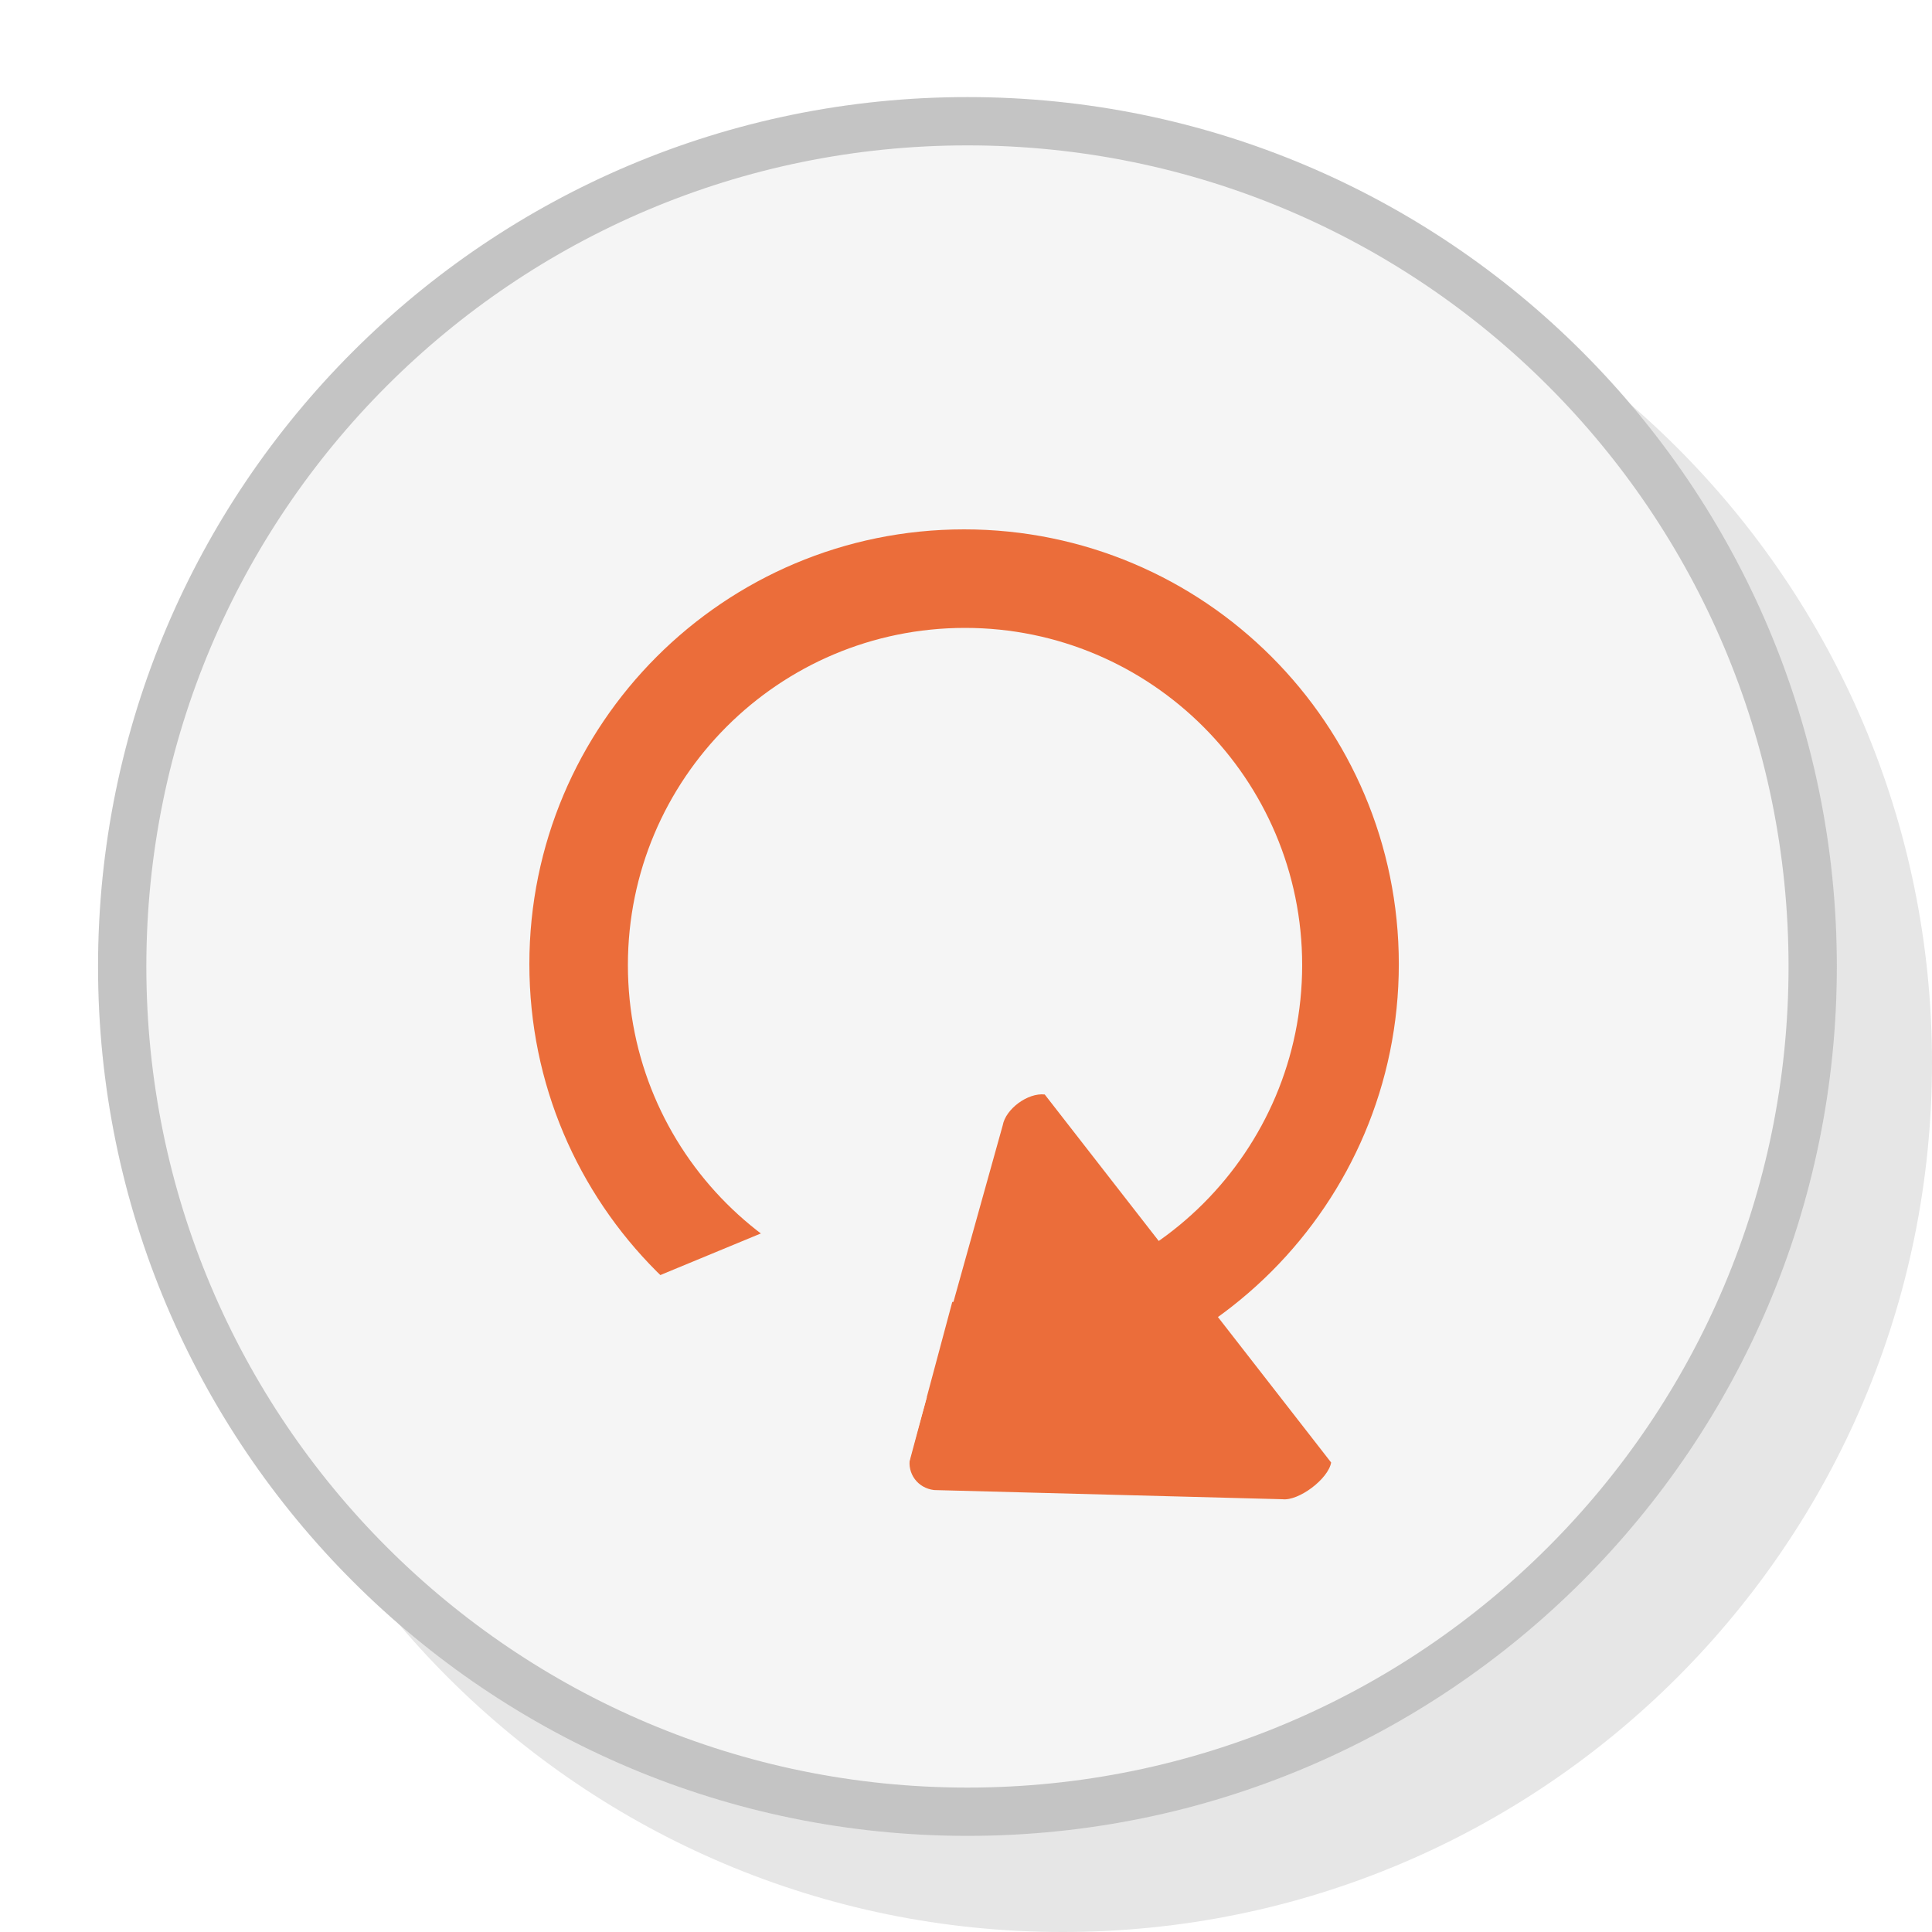
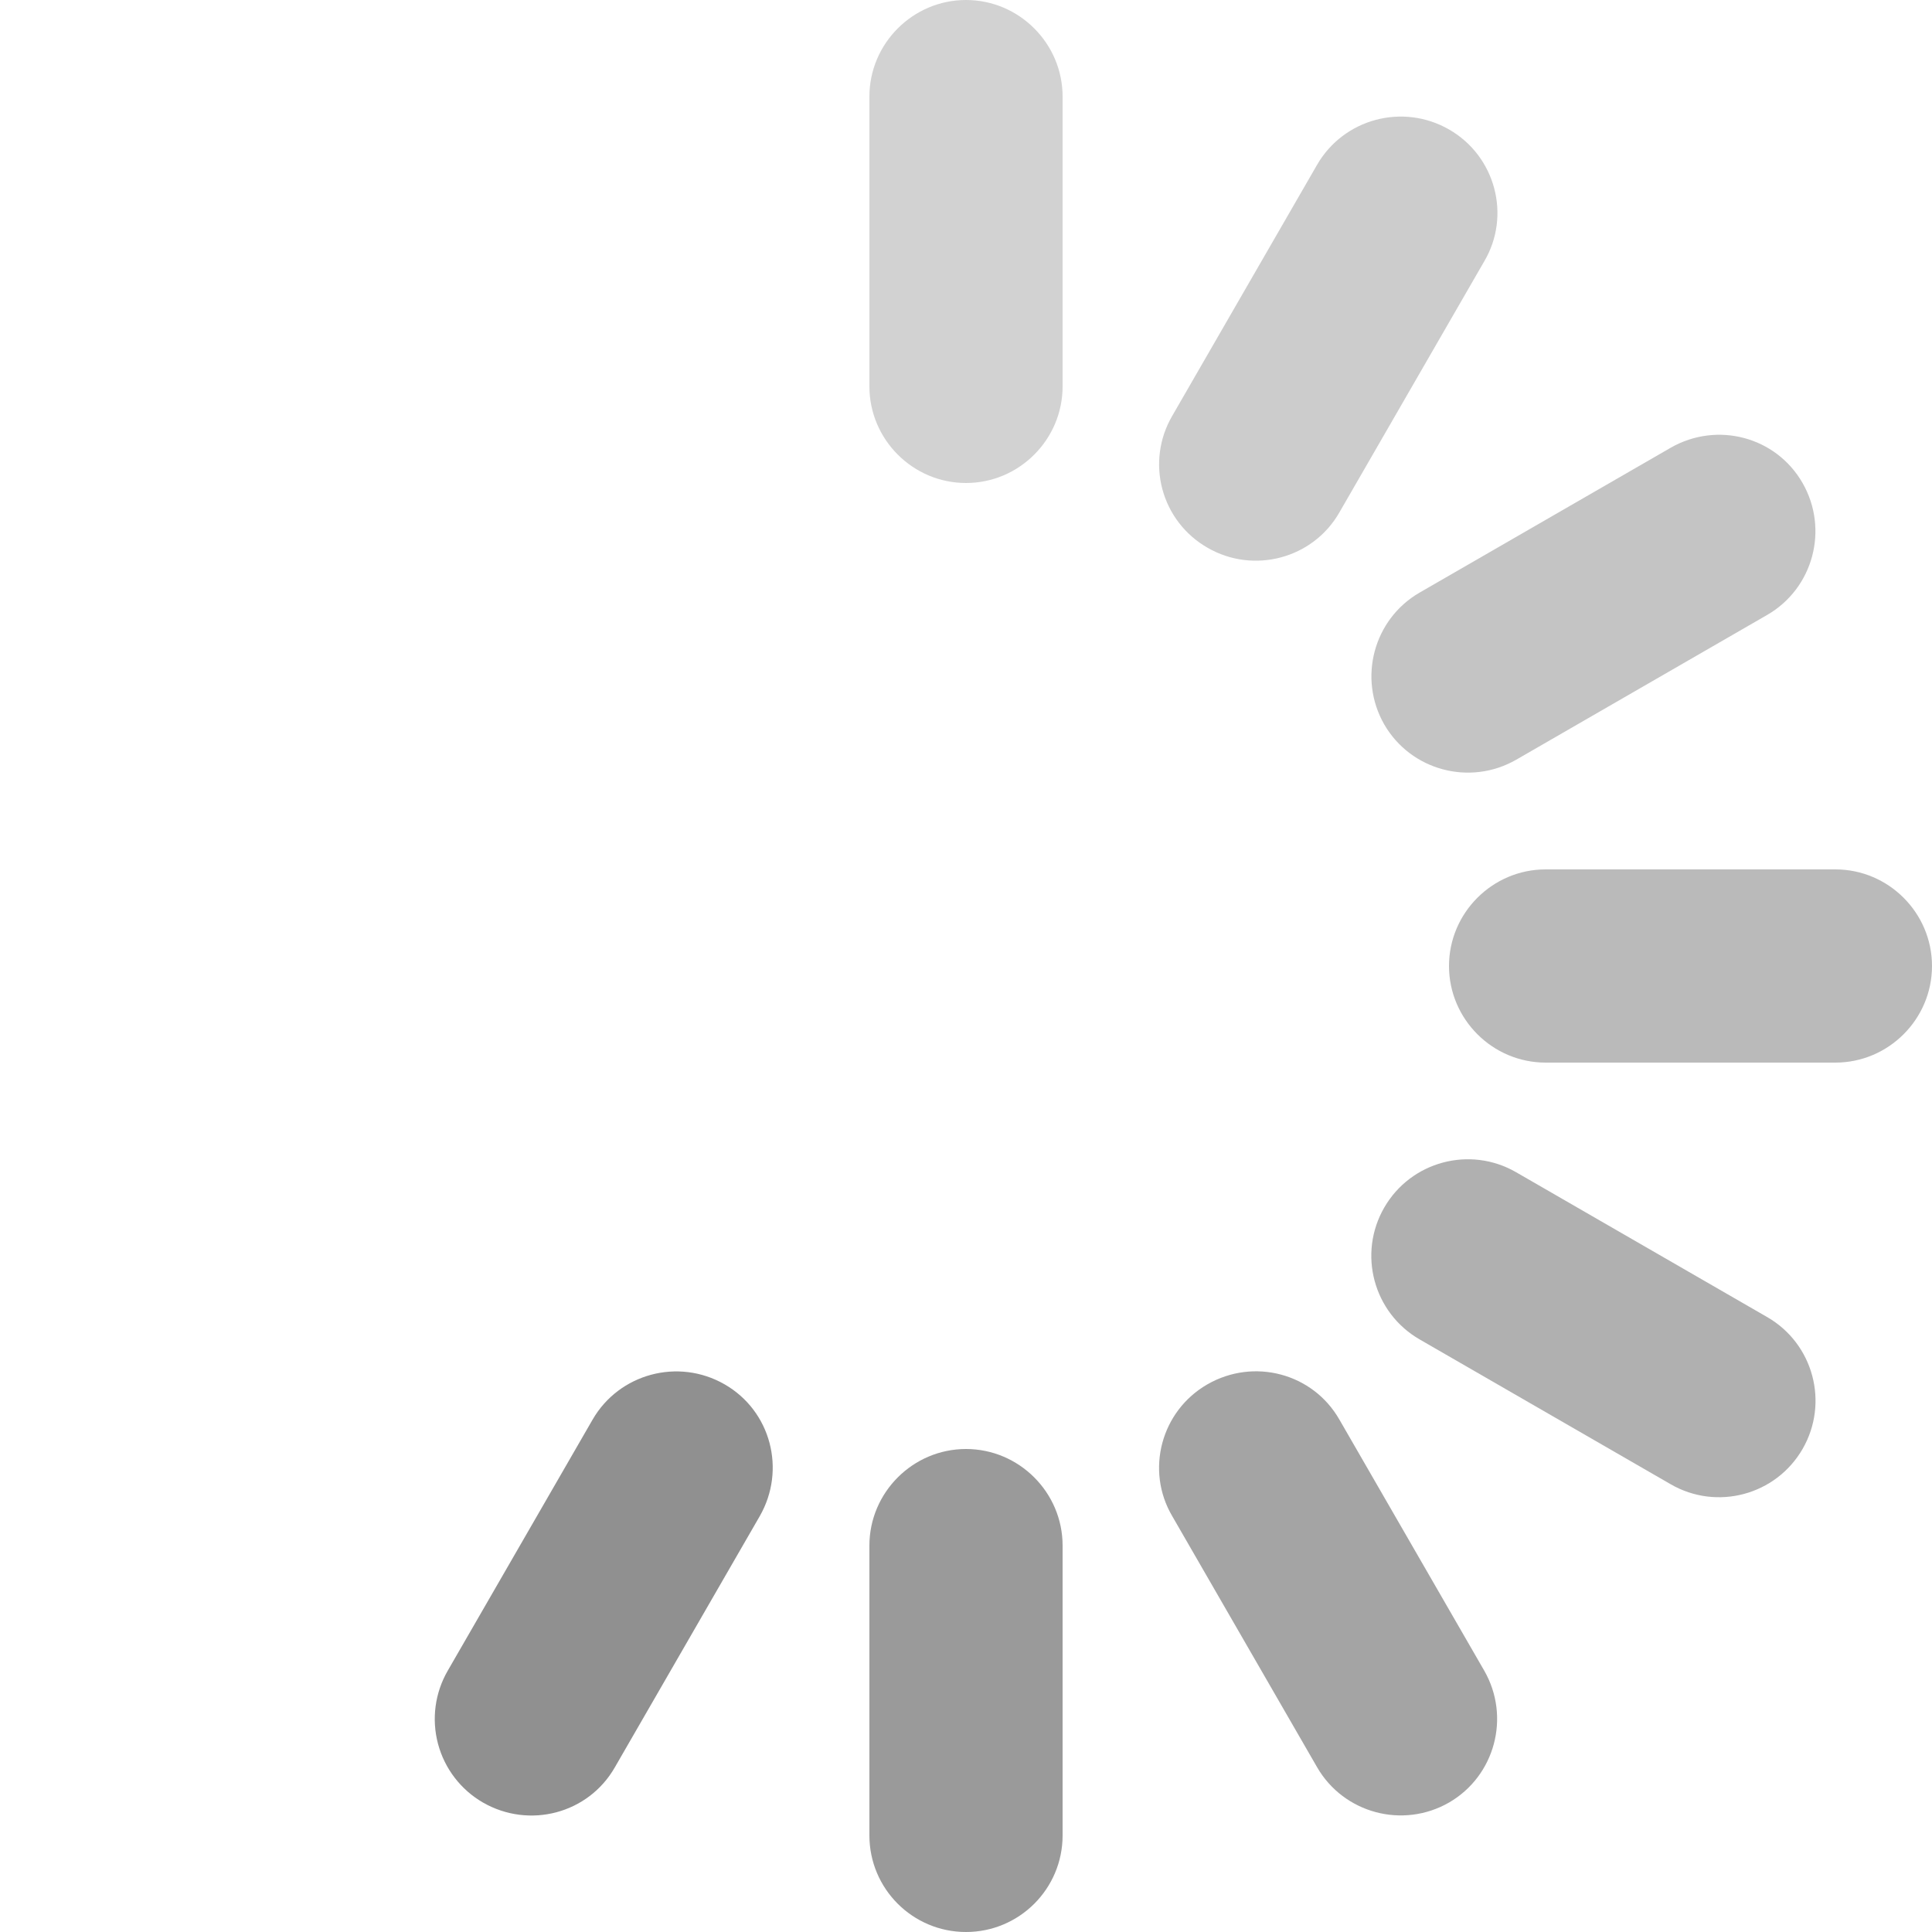
<svg xmlns="http://www.w3.org/2000/svg" viewBox="0 0 40 40">
-   <g fill-rule="evenodd" clip-rule="evenodd">
-     <path opacity=".1" d="M22 4c9.94 0 18 8.06 18 18s-8.06 18-18 18S4 31.94 4 22 12.06 4 22 4z" />
-     <path fill="#F5F5F5" d="M20.03 2.01c9.94 0 18 8.06 18 18s-8.06 18-18 18-18-8.06-18-18 8.06-18 18-18z" />
-     <path opacity=".2" d="M20.03 2.01c9.94 0 18 8.06 18 18s-8.06 18-18 18-18-8.06-18-18 8.06-18 18-18zm0 1c9.39 0 17 7.61 17 17s-7.61 17-17 17-17-7.61-17-17 7.61-17 17-17z" />
-   </g>
-   <path fill-rule="evenodd" clip-rule="evenodd" fill="#EB6D3A" d="M19.96 10.96a9 9 0 1 0 .001 18.001 9 9 0 0 0-.001-18.001zm.02 16c-3.86 0-6.98-3.12-6.98-6.98A6.98 6.98 0 0 1 19.98 13c3.85 0 6.98 3.13 6.98 6.98a6.98 6.98 0 0 1-6.98 6.98z" />
-   <path fill-rule="evenodd" clip-rule="evenodd" fill="#EB6D3A" d="M20.76 23.3l-1.92 6.88c-.06.33.16.63.5.67l7.21.19c.34.04.95-.42 1.01-.76l-5.93-7.62c-.35-.04-.81.3-.87.64z" />
-   <path fill-rule="evenodd" clip-rule="evenodd" fill="#F5F5F5" d="M11.55 28.32l5.23 2.96c.26.12 1.83-.3 1.93-.57l1.61-6.01c.1-.28-.11-.78-.37-.9l-8.77 3.63c-.1.26.11.77.37.89z" />
+   <path fill="#9A9A9A" d="M20 30c1.1 0 2 .9 2 2v6a2 2 0 1 1-4 0v-6c0-1.1.9-2 2-2z" />
+   <path fill="#D2D2D2" d="M20 0c1.1 0 2 .9 2 2v6c0 1.1-.9 2-2 2s-2-.9-2-2V2c0-1.1.9-2 2-2z" />
+   <path fill="#BABABA" d="M32 18h6c1.1 0 2 .9 2 2s-.9 2-2 2h-6c-1.1 0-2-.9-2-2s.9-2 2-2z" />
+   <path fill="#909090" d="M15 28.66c.96.55 1.28 1.77.73 2.73l-3 5.2c-.55.96-1.77 1.28-2.73.73a1.997 1.997 0 0 1-.73-2.73l3-5.2c.55-.95 1.77-1.28 2.73-.73z" />
+   <path fill="#CCC" d="M30 2.68c.96.55 1.29 1.78.73 2.73l-3 5.2c-.55.96-1.78 1.28-2.73.73a1.988 1.988 0 0 1-.73-2.73l3-5.2c.55-.95 1.77-1.28 2.73-.73z" />
+   <path fill="#B0B0B0" d="M31.39 24.27l5.2 3a1.997 1.997 0 1 1-2 3.46l-5.2-3a1.997 1.997 0 1 1 2-3.46z" />
+   <path fill="#A4A4A4" d="M25 28.66c.96-.55 2.18-.23 2.73.73l3 5.2c.55.96.22 2.18-.73 2.73-.96.55-2.18.22-2.73-.73l-3-5.2c-.56-.95-.23-2.18.73-2.73z" />
+   <path fill="#C4C4C4" d="M29.39 12.27l5.2-3c.96-.55 2.18-.23 2.73.73.55.96.22 2.18-.73 2.73l-5.2 3c-.96.55-2.18.22-2.73-.73-.55-.96-.22-2.18.73-2.73z" />
</svg>
